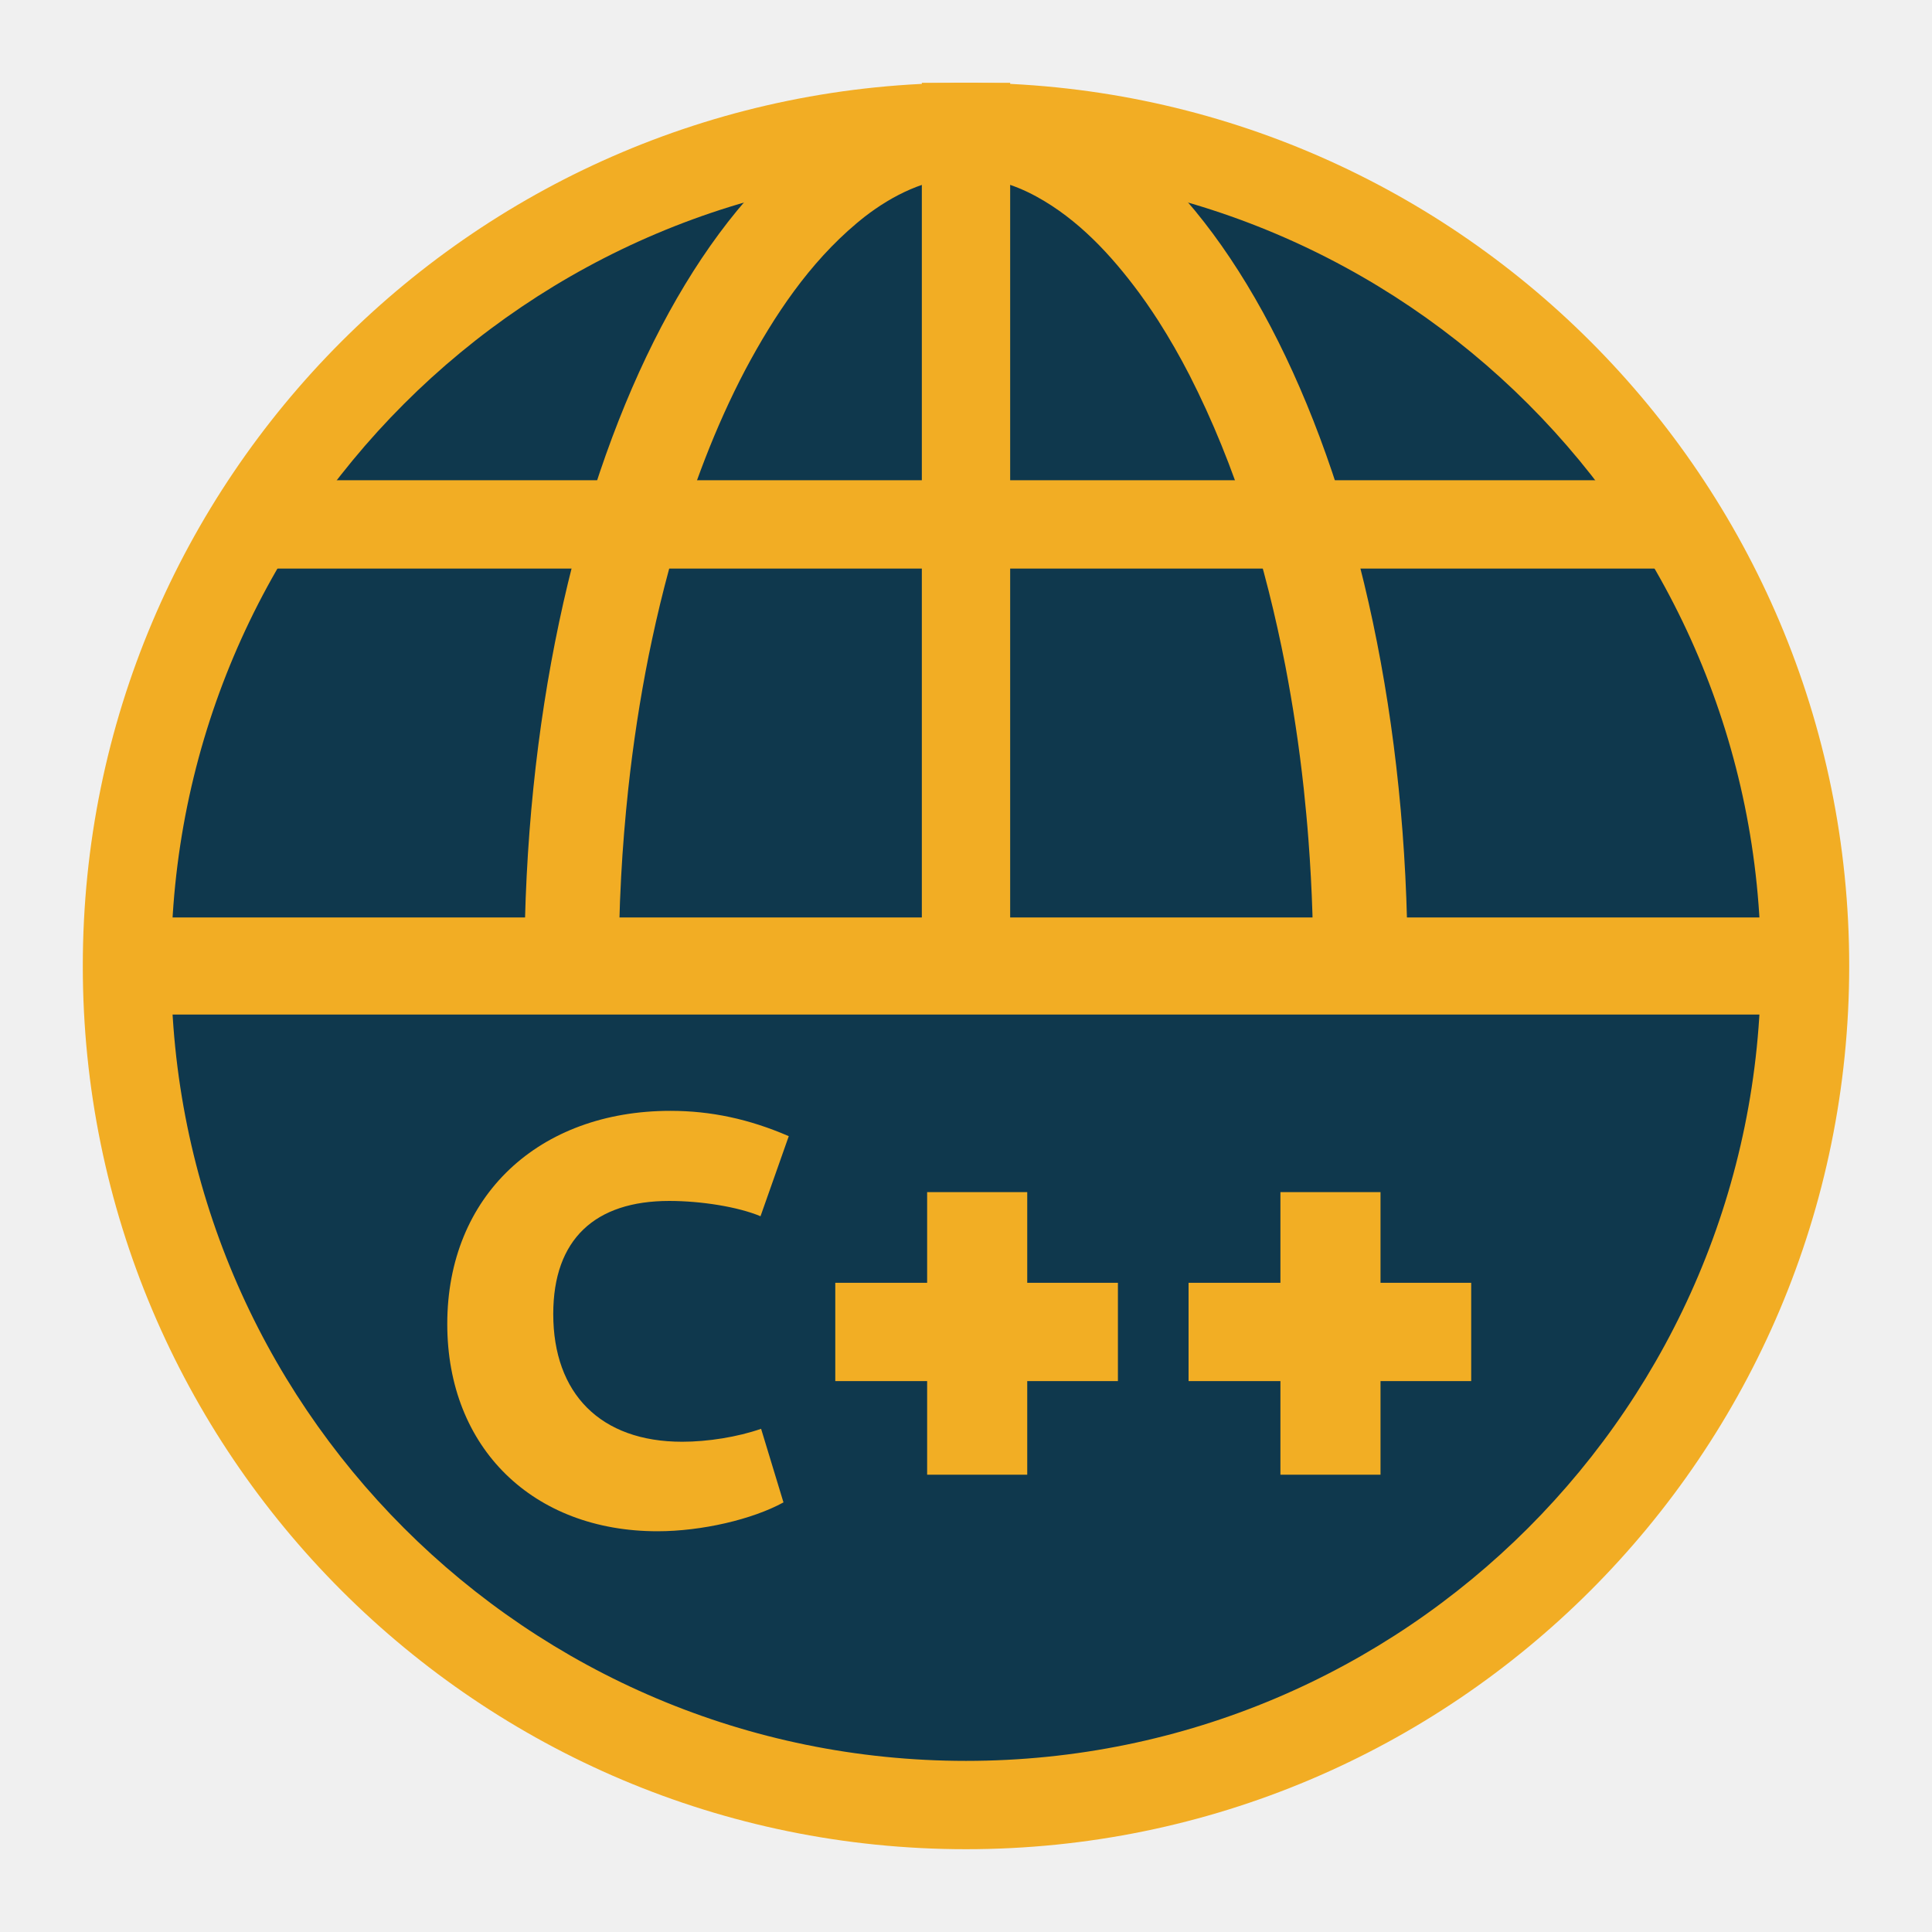
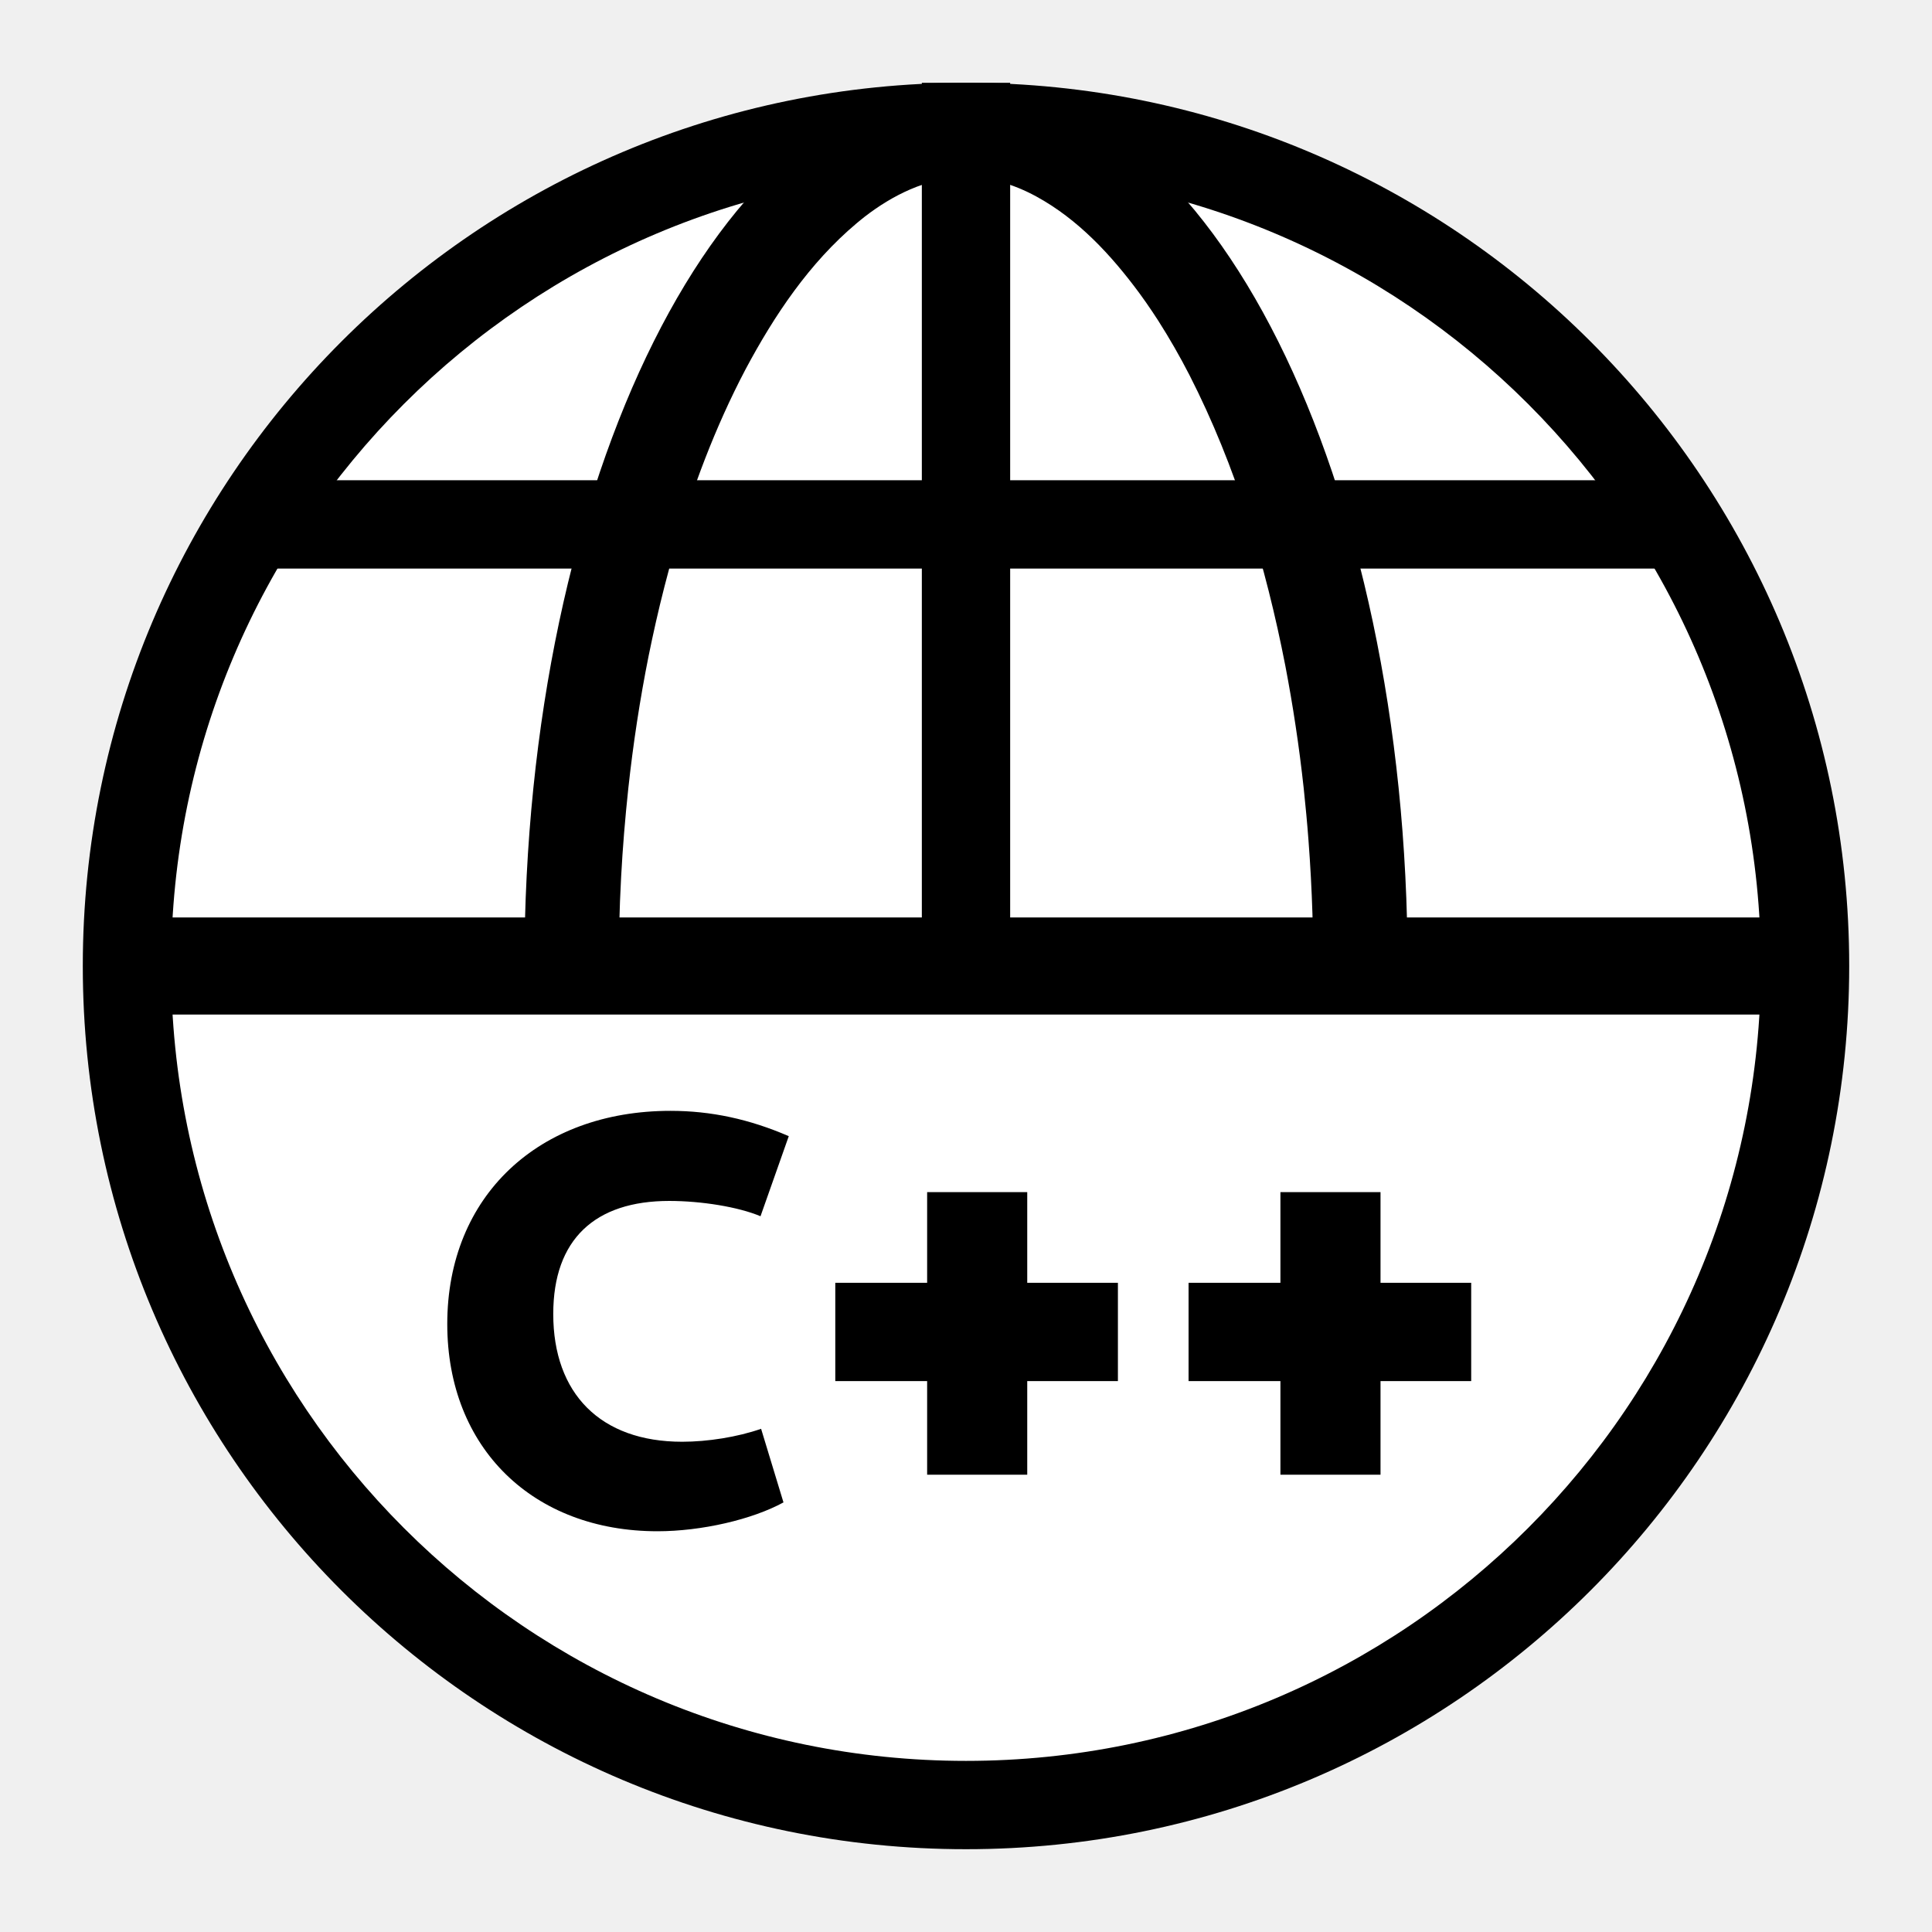
<svg xmlns="http://www.w3.org/2000/svg" width="92.604mm" height="92.604mm" viewBox="0 0 92.604 92.604" version="1.1" id="svg1">
  <defs id="defs1" />
  <g id="layer1" transform="translate(-33.07292,-43.65625)">
    <g id="g1">
      <rect style="font-variation-settings:'wght' 800;fill:none;stroke:none;stroke-width:0;stroke-linecap:round" id="rect1" width="92.604" height="92.604" x="33.073" y="43.656" ry="0.001" />
      <g id="g1-3-0" transform="matrix(0.2822222,0,0,0.2822222,37.04166,47.625)">
-         <path id="path1-1-2" style="fill:#0f384d;fill-opacity:1;fill-rule:evenodd;stroke-width:0.98" d="m 144.16,1.99 c -3.695,0.183 -7.384,0.452 -11.062,0.86 -4.442,0.543 -8.87,1.222 -13.249,2.147 -4.676,0.975 -9.309,2.157 -13.864,3.595 -4.165,1.264 -8.245,2.792 -12.286,4.408 -3.963,1.652 -7.866,3.449 -11.684,5.414 -3.593,1.876 -7.13,3.86 -10.557,6.024 -4.1,2.564 -8.079,5.321 -11.901,8.283 -3.278,2.501 -6.415,5.181 -9.472,7.947 -3.325,3.051 -6.523,6.243 -9.561,9.579 -3.263,3.595 -6.372,7.332 -9.261,11.235 -2.515,3.332 -4.838,6.806 -7.058,10.341 -2.121,3.401 -4.076,6.901 -5.93,10.454 -1.952,3.85 -3.774,7.766 -5.407,11.762 -1.822,4.527 -3.474,9.123 -4.841,13.809 -1.216,3.995 -2.201,8.058 -3.061,12.144 -0.862,4.093 -1.493,8.229 -2.033,12.376 -0.57,5.111 -0.968,10.246 -1.013,15.39 -0.088,4.197 0.052,8.397 0.337,12.584 0.272,4.082 0.756,8.147 1.356,12.194 0.679,4.317 1.531,8.606 2.566,12.852 0.954,3.827 2.041,7.621 3.286,11.364 1.554,4.623 3.297,9.184 5.303,13.63 1.634,3.699 3.453,7.316 5.39,10.865 1.951,3.591 4.097,7.072 6.329,10.495 2.442,3.668 5.034,7.238 7.781,10.683 2.535,3.152 5.175,6.22 7.956,9.157 3.393,3.609 6.976,7.036 10.715,10.284 3.079,2.691 6.3,5.214 9.58,7.655 3.589,2.596 7.27,5.066 11.066,7.35 3.456,2.07 6.982,4.027 10.6,5.8 4.272,2.13 8.65,4.044 13.114,5.735 3.899,1.507 7.879,2.793 11.889,3.973 4.169,1.183 8.387,2.191 12.639,3.027 4.073,0.762 8.17,1.415 12.292,1.842 4.862,0.531 9.749,0.808 14.639,0.85 4.031,0.043 8.062,-0.109 12.084,-0.386 4.394,-0.33 8.773,-0.852 13.122,-1.556 3.965,-0.667 7.91,-1.46 11.811,-2.438 3.826,-0.957 7.619,-2.053 11.355,-3.316 4.624,-1.552 9.172,-3.327 13.618,-5.332 3.692,-1.649 7.303,-3.479 10.851,-5.418 3.551,-1.954 7,-4.087 10.394,-6.303 3.627,-2.444 7.176,-5.006 10.585,-7.746 3.202,-2.578 6.318,-5.266 9.291,-8.106 3.585,-3.37 6.966,-6.951 10.195,-10.662 2.868,-3.322 5.583,-6.778 8.159,-10.331 2.392,-3.365 4.685,-6.803 6.798,-10.35 2.452,-4.083 4.705,-8.284 6.74,-12.59 1.753,-3.639 3.316,-7.369 4.752,-11.144 1.469,-3.842 2.732,-7.759 3.893,-11.705 1.174,-4.171 2.187,-8.389 3.016,-12.642 0.767,-4.106 1.423,-8.236 1.844,-12.393 0.531,-4.862 0.791,-9.75 0.835,-14.64 0.031,-3.998 -0.119,-7.995 -0.396,-11.983 -0.338,-4.393 -0.856,-8.773 -1.568,-13.121 -0.667,-3.965 -1.464,-7.91 -2.445,-11.809 -0.957,-3.826 -2.057,-7.618 -3.324,-11.352 -1.542,-4.592 -3.308,-9.108 -5.299,-13.524 -1.649,-3.692 -3.479,-7.303 -5.418,-10.851 -1.954,-3.551 -4.087,-7 -6.303,-10.394 -2.444,-3.627 -5.006,-7.176 -7.746,-10.585 -2.578,-3.202 -5.266,-6.318 -8.106,-9.291 -3.37,-3.585 -6.951,-6.966 -10.662,-10.195 -3.322,-2.868 -6.778,-5.583 -10.331,-8.159 -3.365,-2.392 -6.803,-4.685 -10.35,-6.798 -4.083,-2.452 -8.284,-4.705 -12.59,-6.74 -3.639,-1.753 -7.369,-3.316 -11.144,-4.752 -3.842,-1.469 -7.759,-2.732 -11.705,-3.893 -4.171,-1.174 -8.389,-2.187 -12.642,-3.016 -4.106,-0.767 -8.236,-1.423 -12.393,-1.844 -4.862,-0.531 -9.75,-0.791 -14.64,-0.835 -2.293,-0.041 -4.587,0.07 -6.881,0.095 z" />
+         <path id="path1-1-2" style="fill:#ffffff;fill-opacity:1;fill-rule:evenodd;stroke-width:0.98" d="m 144.16,1.99 c -3.695,0.183 -7.384,0.452 -11.062,0.86 -4.442,0.543 -8.87,1.222 -13.249,2.147 -4.676,0.975 -9.309,2.157 -13.864,3.595 -4.165,1.264 -8.245,2.792 -12.286,4.408 -3.963,1.652 -7.866,3.449 -11.684,5.414 -3.593,1.876 -7.13,3.86 -10.557,6.024 -4.1,2.564 -8.079,5.321 -11.901,8.283 -3.278,2.501 -6.415,5.181 -9.472,7.947 -3.325,3.051 -6.523,6.243 -9.561,9.579 -3.263,3.595 -6.372,7.332 -9.261,11.235 -2.515,3.332 -4.838,6.806 -7.058,10.341 -2.121,3.401 -4.076,6.901 -5.93,10.454 -1.952,3.85 -3.774,7.766 -5.407,11.762 -1.822,4.527 -3.474,9.123 -4.841,13.809 -1.216,3.995 -2.201,8.058 -3.061,12.144 -0.862,4.093 -1.493,8.229 -2.033,12.376 -0.57,5.111 -0.968,10.246 -1.013,15.39 -0.088,4.197 0.052,8.397 0.337,12.584 0.272,4.082 0.756,8.147 1.356,12.194 0.679,4.317 1.531,8.606 2.566,12.852 0.954,3.827 2.041,7.621 3.286,11.364 1.554,4.623 3.297,9.184 5.303,13.63 1.634,3.699 3.453,7.316 5.39,10.865 1.951,3.591 4.097,7.072 6.329,10.495 2.442,3.668 5.034,7.238 7.781,10.683 2.535,3.152 5.175,6.22 7.956,9.157 3.393,3.609 6.976,7.036 10.715,10.284 3.079,2.691 6.3,5.214 9.58,7.655 3.589,2.596 7.27,5.066 11.066,7.35 3.456,2.07 6.982,4.027 10.6,5.8 4.272,2.13 8.65,4.044 13.114,5.735 3.899,1.507 7.879,2.793 11.889,3.973 4.169,1.183 8.387,2.191 12.639,3.027 4.073,0.762 8.17,1.415 12.292,1.842 4.862,0.531 9.749,0.808 14.639,0.85 4.031,0.043 8.062,-0.109 12.084,-0.386 4.394,-0.33 8.773,-0.852 13.122,-1.556 3.965,-0.667 7.91,-1.46 11.811,-2.438 3.826,-0.957 7.619,-2.053 11.355,-3.316 4.624,-1.552 9.172,-3.327 13.618,-5.332 3.692,-1.649 7.303,-3.479 10.851,-5.418 3.551,-1.954 7,-4.087 10.394,-6.303 3.627,-2.444 7.176,-5.006 10.585,-7.746 3.202,-2.578 6.318,-5.266 9.291,-8.106 3.585,-3.37 6.966,-6.951 10.195,-10.662 2.868,-3.322 5.583,-6.778 8.159,-10.331 2.392,-3.365 4.685,-6.803 6.798,-10.35 2.452,-4.083 4.705,-8.284 6.74,-12.59 1.753,-3.639 3.316,-7.369 4.752,-11.144 1.469,-3.842 2.732,-7.759 3.893,-11.705 1.174,-4.171 2.187,-8.389 3.016,-12.642 0.767,-4.106 1.423,-8.236 1.844,-12.393 0.531,-4.862 0.791,-9.75 0.835,-14.64 0.031,-3.998 -0.119,-7.995 -0.396,-11.983 -0.338,-4.393 -0.856,-8.773 -1.568,-13.121 -0.667,-3.965 -1.464,-7.91 -2.445,-11.809 -0.957,-3.826 -2.057,-7.618 -3.324,-11.352 -1.542,-4.592 -3.308,-9.108 -5.299,-13.524 -1.649,-3.692 -3.479,-7.303 -5.418,-10.851 -1.954,-3.551 -4.087,-7 -6.303,-10.394 -2.444,-3.627 -5.006,-7.176 -7.746,-10.585 -2.578,-3.202 -5.266,-6.318 -8.106,-9.291 -3.37,-3.585 -6.951,-6.966 -10.662,-10.195 -3.322,-2.868 -6.778,-5.583 -10.331,-8.159 -3.365,-2.392 -6.803,-4.685 -10.35,-6.798 -4.083,-2.452 -8.284,-4.705 -12.59,-6.74 -3.639,-1.753 -7.369,-3.316 -11.144,-4.752 -3.842,-1.469 -7.759,-2.732 -11.705,-3.893 -4.171,-1.174 -8.389,-2.187 -12.642,-3.016 -4.106,-0.767 -8.236,-1.423 -12.393,-1.844 -4.862,-0.531 -9.75,-0.791 -14.64,-0.835 -2.293,-0.041 -4.587,0.07 -6.881,0.095 z" />
        <g id="g12-9-3" style="fill:#ff8000;fill-opacity:1">
          <g id="g14-4-7">
-             <path id="path8-7-5" style="fill:#f2ad24;fill-opacity:1;fill-rule:evenodd" d="M 150,0 A 150,150 0 0 0 0,150 150,150 0 0 0 150,300 150,150 0 0 0 300,150 150,150 0 0 0 150,0 Z m 0,15 A 135,135 0 0 1 285,150 135,135 0 0 1 150,285 135,135 0 0 1 15,150 135,135 0 0 1 150,15 Z" />
-             <path id="path9-8-9" style="fill:#f2ad24;fill-opacity:1;fill-rule:evenodd" d="M 150,0 A 75,150 0 0 0 75,150 h 16.023 c -4.3e-4,-2.255 0.027,-4.511 0.082,-6.758 0.063,-2.776 0.172,-5.574 0.324,-8.4 0.263,-4.946 0.684,-10.017 1.219,-15.012 0.813,-7.485 1.97,-15.122 3.465,-22.576 0.386,-1.844 0.776,-3.756 1.217,-5.664 0.909,-4.015 1.962,-8.107 3.074,-12.002 3.078,-10.641 6.975,-21.078 12.137,-30.893 4.906,-9.203 10.841,-18.08 18.887,-24.84 0.404,-0.355 1.077,-0.866 1.34,-1.09 4.759,-3.682 10.463,-6.525 16.572,-6.732 4.407,-0.141 8.753,1.172 12.596,3.271 7.106,3.875 12.722,9.945 17.484,16.389 0.75,1.014 1.58,2.213 2.199,3.139 0.325,0.492 0.771,1.18 1.021,1.551 1.912,2.997 3.68,6.085 5.307,9.246 7.922,15.513 12.965,32.35 16.291,49.404 0.626,3.285 1.234,6.783 1.738,10.17 0.533,3.484 0.991,7.064 1.381,10.631 0.301,2.862 0.599,5.961 0.811,8.842 0.316,4.142 0.543,8.404 0.67,12.484 0.089,2.946 0.134,5.893 0.133,8.84 H 225 A 75,150 0 0 0 150,0 Z" />
+             <path id="path8-7-5" style="fill:#000000;fill-opacity:1;fill-rule:evenodd;stroke:none;stroke-opacity:1" d="M 150,0 A 150,150 0 0 0 0,150 150,150 0 0 0 150,300 150,150 0 0 0 300,150 150,150 0 0 0 150,0 Z m 0,15 A 135,135 0 0 1 285,150 135,135 0 0 1 150,285 135,135 0 0 1 15,150 135,135 0 0 1 150,15 Z" />
+             <path id="path9-8-9" style="fill:#000000;fill-opacity:1;fill-rule:evenodd;stroke:none;stroke-opacity:1" d="M 150,0 A 75,150 0 0 0 75,150 h 16.023 c -4.3e-4,-2.255 0.027,-4.511 0.082,-6.758 0.063,-2.776 0.172,-5.574 0.324,-8.4 0.263,-4.946 0.684,-10.017 1.219,-15.012 0.813,-7.485 1.97,-15.122 3.465,-22.576 0.386,-1.844 0.776,-3.756 1.217,-5.664 0.909,-4.015 1.962,-8.107 3.074,-12.002 3.078,-10.641 6.975,-21.078 12.137,-30.893 4.906,-9.203 10.841,-18.08 18.887,-24.84 0.404,-0.355 1.077,-0.866 1.34,-1.09 4.759,-3.682 10.463,-6.525 16.572,-6.732 4.407,-0.141 8.753,1.172 12.596,3.271 7.106,3.875 12.722,9.945 17.484,16.389 0.75,1.014 1.58,2.213 2.199,3.139 0.325,0.492 0.771,1.18 1.021,1.551 1.912,2.997 3.68,6.085 5.307,9.246 7.922,15.513 12.965,32.35 16.291,49.404 0.626,3.285 1.234,6.783 1.738,10.17 0.533,3.484 0.991,7.064 1.381,10.631 0.301,2.862 0.599,5.961 0.811,8.842 0.316,4.142 0.543,8.404 0.67,12.484 0.089,2.946 0.134,5.893 0.133,8.84 H 225 A 75,150 0 0 0 150,0 Z" />
          </g>
          <g id="g13-4-2" style="stroke:#ff8000;stroke-opacity:1">
-             <path style="fill:none;fill-opacity:1;stroke:#f2ad24;stroke-width:15;stroke-linecap:butt;stroke-linejoin:miter;stroke-dasharray:none;stroke-opacity:1" d="M 150,0 V 150" id="path6-5-2" />
-             <path style="fill:none;fill-opacity:1;stroke:#f2ad24;stroke-width:15;stroke-linecap:butt;stroke-linejoin:miter;stroke-dasharray:none;stroke-opacity:1" d="M 30,75 H 270" id="path7-0-8" />
-             <path style="fill:none;fill-opacity:1;stroke:#f2ad24;stroke-width:16.489;stroke-linecap:butt;stroke-linejoin:miter;stroke-dasharray:none;stroke-opacity:1" d="M 5,150 H 295" id="path10-3-9" />
+             <path style="fill:none;fill-opacity:1;stroke:#000000;stroke-width:15;stroke-linecap:butt;stroke-linejoin:miter;stroke-dasharray:none;stroke-opacity:1" d="M 150,0 V 150" id="path6-5-2" />
+             <path style="fill:none;fill-opacity:1;stroke:#000000;stroke-width:15;stroke-linecap:butt;stroke-linejoin:miter;stroke-dasharray:none;stroke-opacity:1" d="M 30,75 H 270" id="path7-0-8" />
+             <path style="fill:none;fill-opacity:1;stroke:#000000;stroke-width:16.489;stroke-linecap:butt;stroke-linejoin:miter;stroke-dasharray:none;stroke-opacity:1" d="M 5,150 H 295" id="path10-3-9" />
          </g>
        </g>
-         <path d="m 97.6,246 c 7.5,0 16.1,-2 21.4,-4.9 l -3.8,-12.5 c -4,1.4 -9.1,2.2 -13.4,2.2 -13.9,0 -21.9,-8.2 -21.9,-21.7 0,-12.7 7.1,-19.2 19.7,-19.2 5.4,0 11.7,1 15.5,2.6 l 4.8,-13.6 c -6.7,-2.9 -13.2,-4.3 -20.1,-4.3 -22.3,0 -37.9,14.4 -37.9,36.2 0,21.1 14.6,35.2 35.7,35.2 z m 45.8,-9.6 h 17 v -48 h -17 z m -15.6,-15.9 h 48 v -16.7 h -48 z m 75.6,15.9 h 17 v -48 h -17 z m -15.6,-15.9 h 48 v -16.7 h -48 z" id="text4-6-7" style="font-size:100px;line-height:1.25;font-family:Cantarell;-inkscape-font-specification:'Cantarell, @wght=800';font-variant-ligatures:none;font-variation-settings:'wght' 800;text-align:center;letter-spacing:0px;word-spacing:0px;text-anchor:middle;fill:#f2ae24;fill-opacity:1" aria-label="C++" />
+         <path d="m 97.6,246 c 7.5,0 16.1,-2 21.4,-4.9 l -3.8,-12.5 c -4,1.4 -9.1,2.2 -13.4,2.2 -13.9,0 -21.9,-8.2 -21.9,-21.7 0,-12.7 7.1,-19.2 19.7,-19.2 5.4,0 11.7,1 15.5,2.6 l 4.8,-13.6 c -6.7,-2.9 -13.2,-4.3 -20.1,-4.3 -22.3,0 -37.9,14.4 -37.9,36.2 0,21.1 14.6,35.2 35.7,35.2 z m 45.8,-9.6 h 17 v -48 h -17 z m -15.6,-15.9 h 48 v -16.7 h -48 z m 75.6,15.9 h 17 v -48 h -17 z m -15.6,-15.9 h 48 v -16.7 h -48 z" id="text4-6-7" style="font-size:100px;line-height:1.25;font-family:Cantarell;-inkscape-font-specification:'Cantarell, @wght=800';font-variant-ligatures:none;font-variation-settings:'wght' 800;text-align:center;letter-spacing:0px;word-spacing:0px;text-anchor:middle;fill:#000000;fill-opacity:1;stroke:none;stroke-opacity:1" aria-label="C++" />
      </g>
    </g>
  </g>
</svg>
